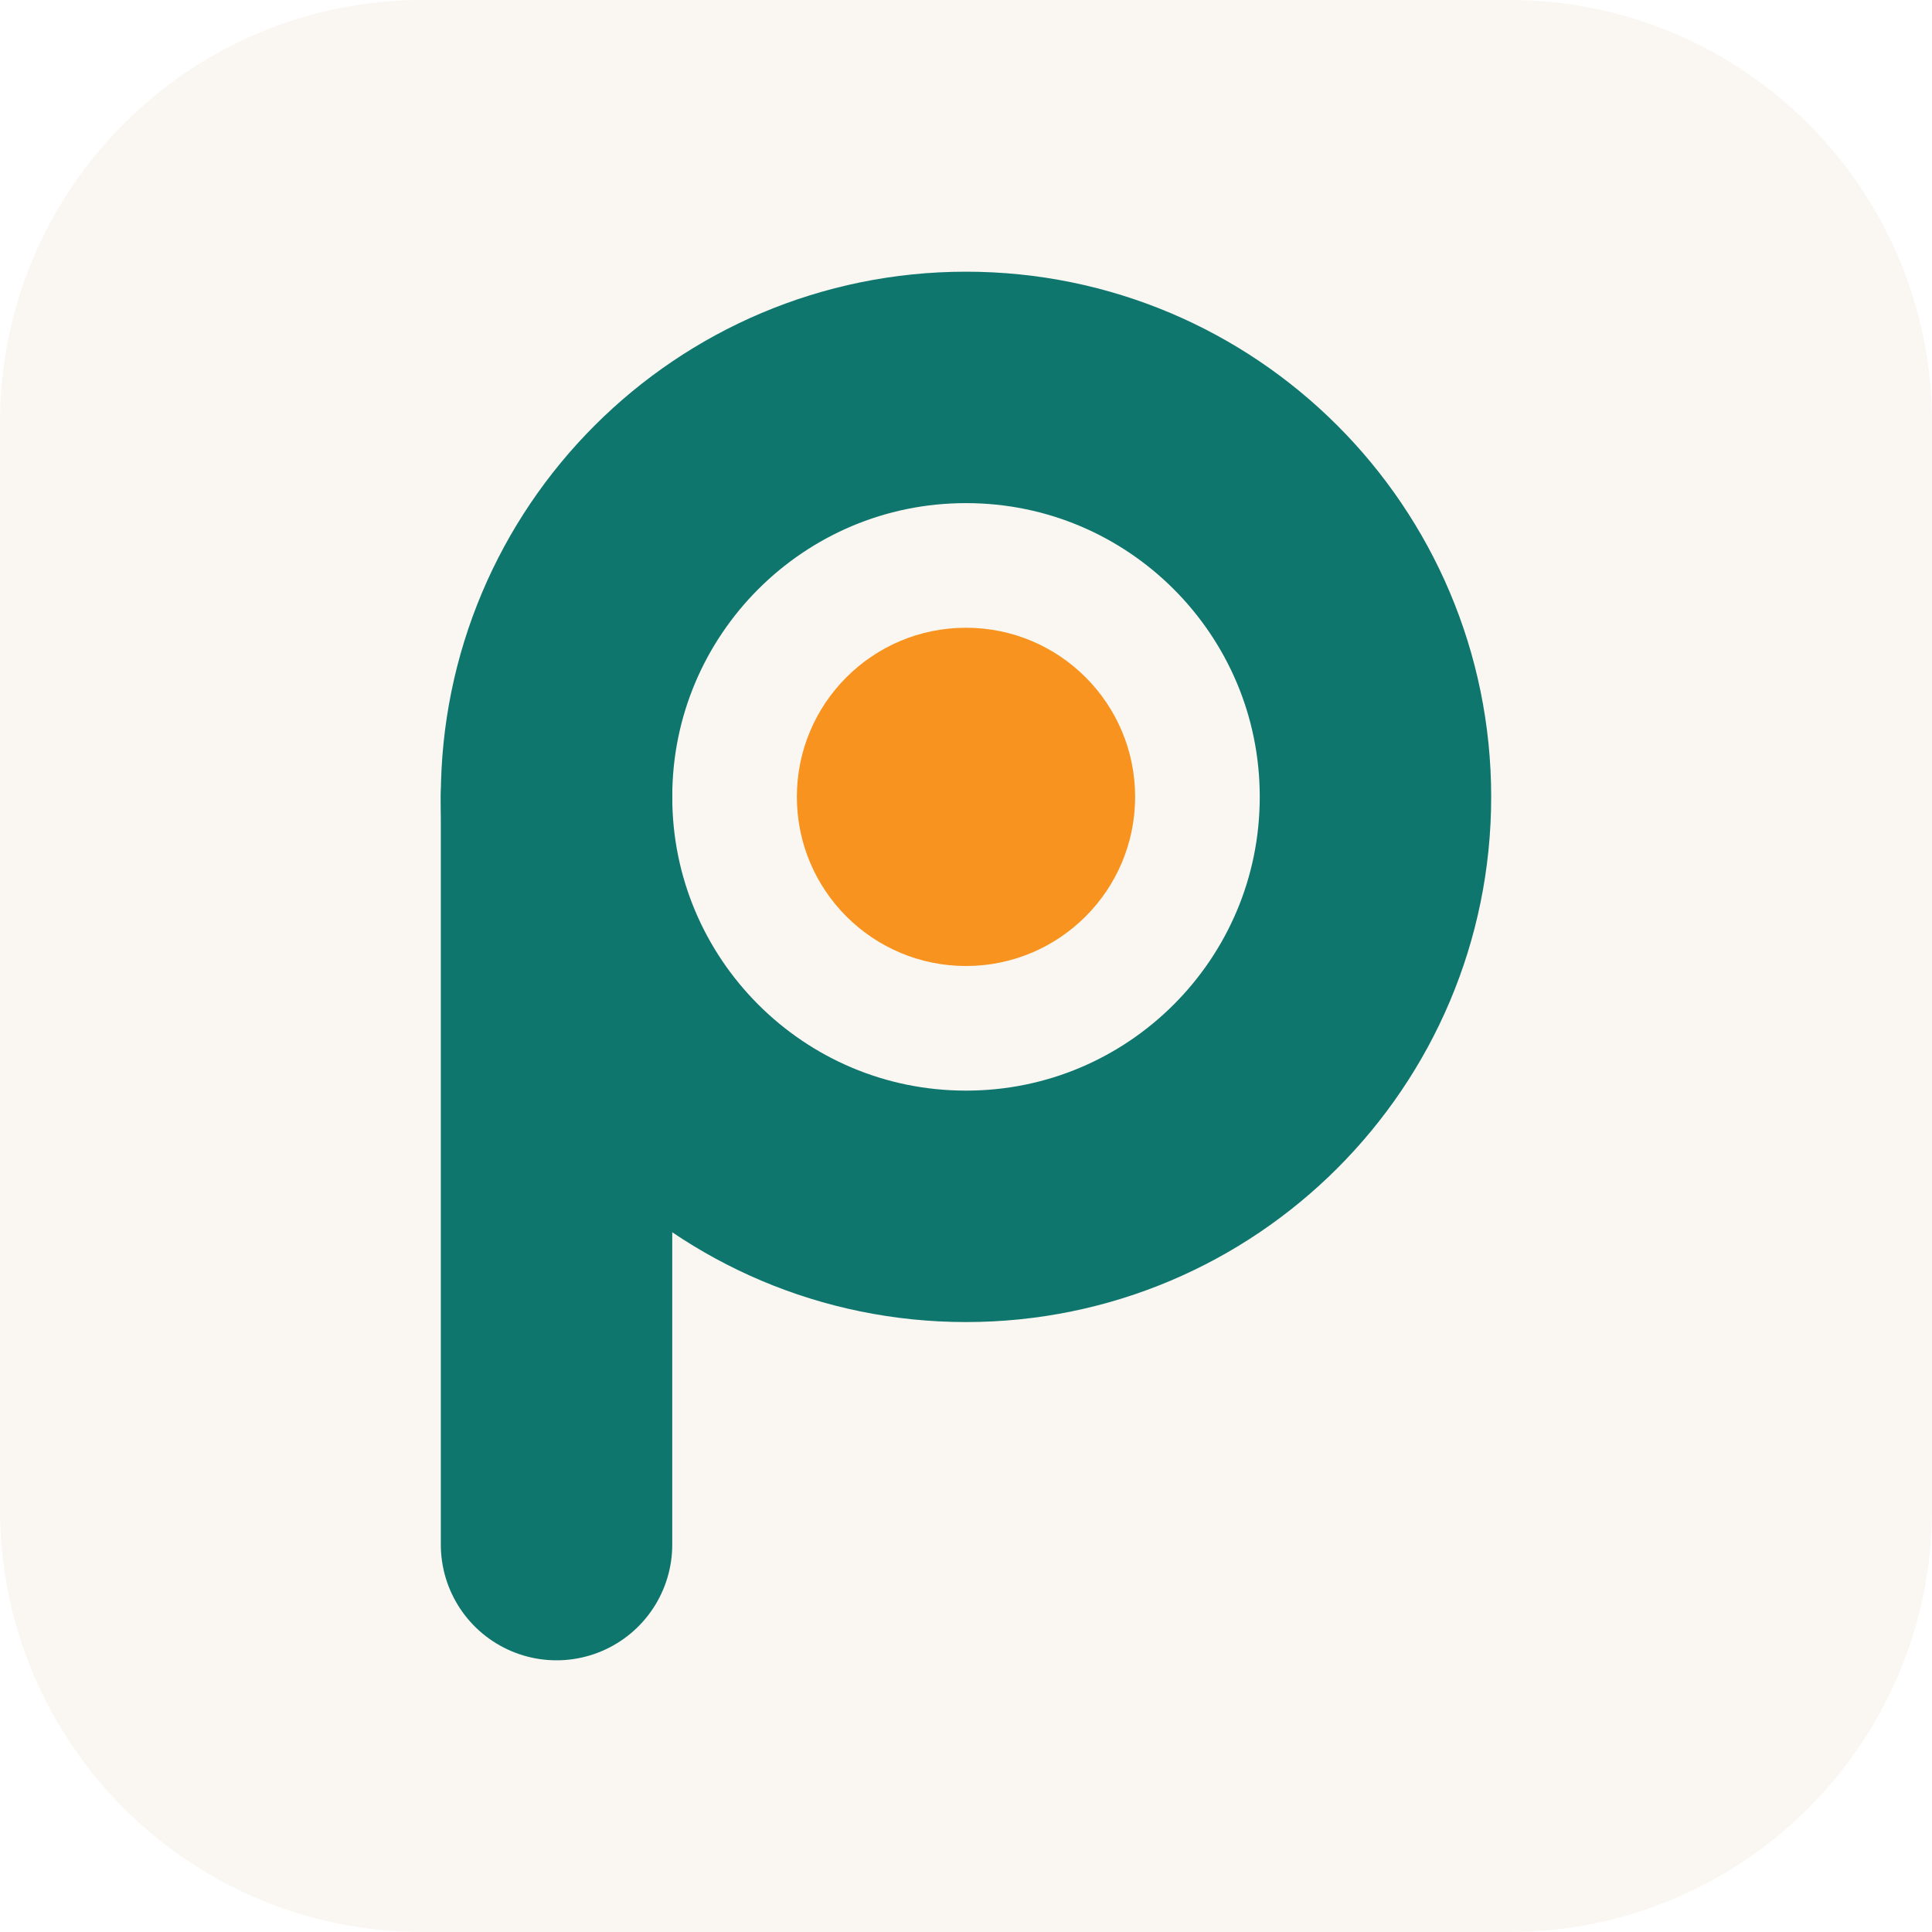
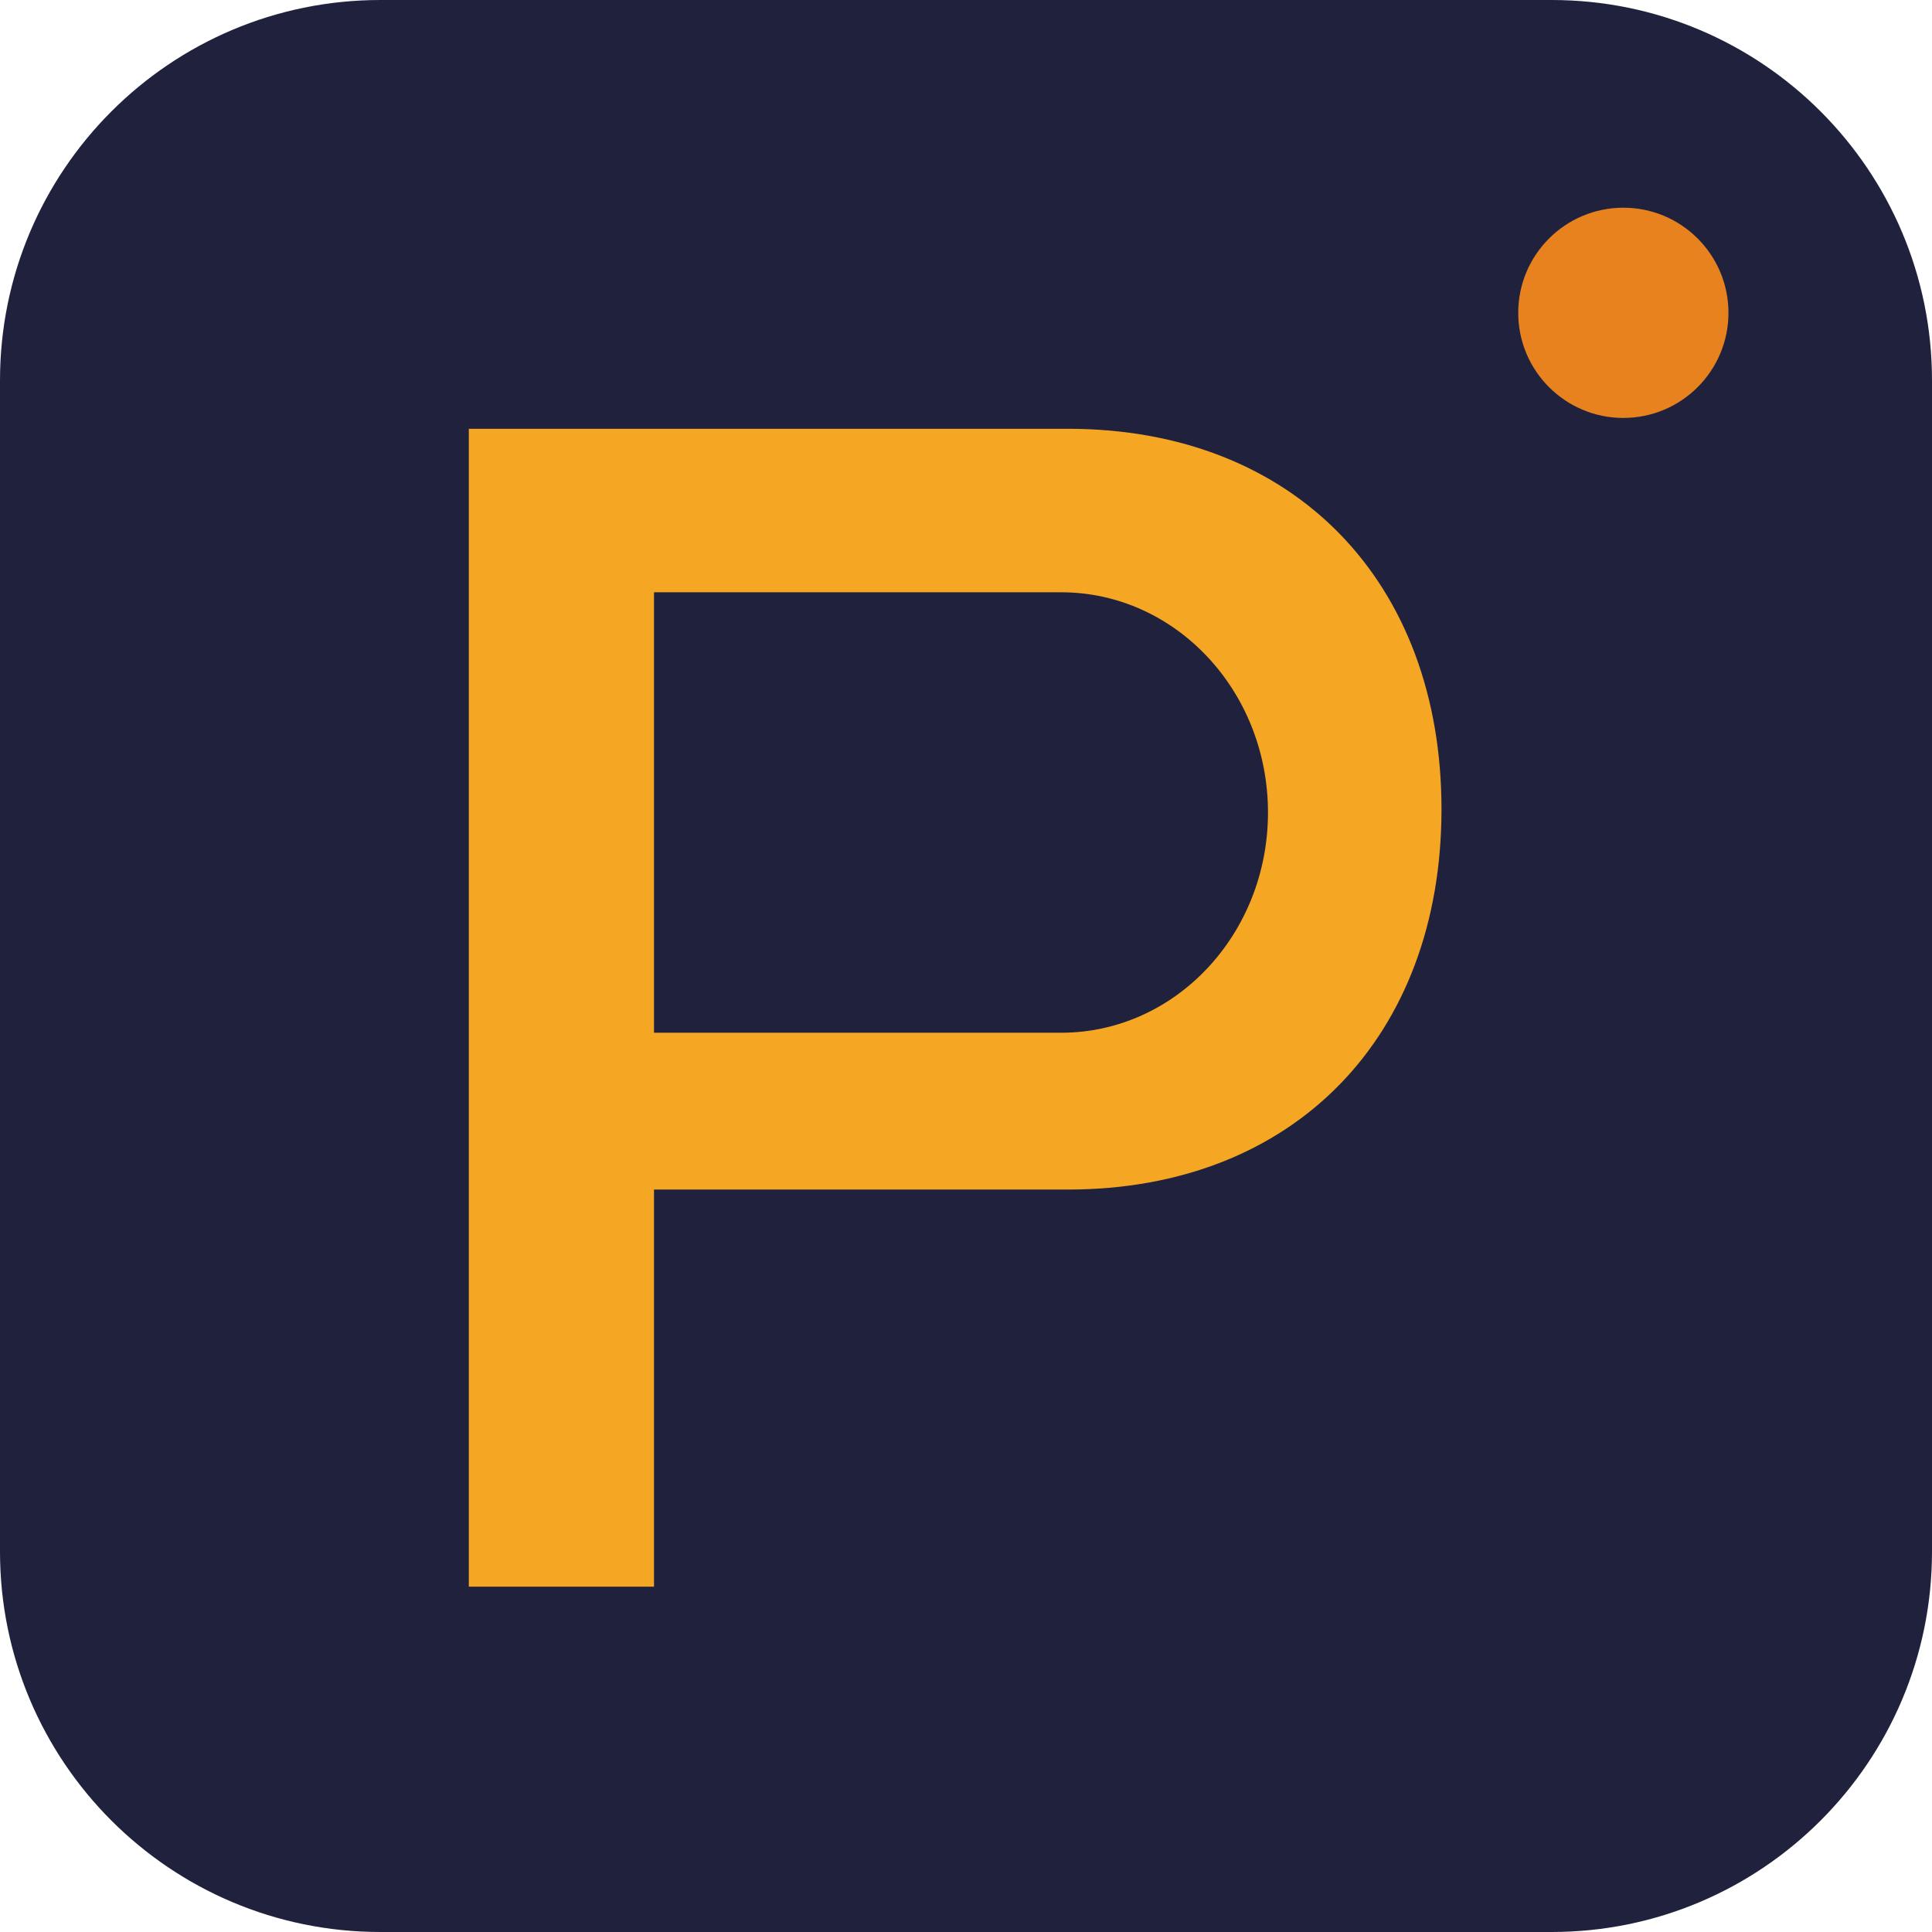
- <svg xmlns="http://www.w3.org/2000/svg" viewBox="0 0 64 64" width="64" height="64">
-   <rect width="64" height="64" rx="14" fill="#FAF7F2" />
-   <g transform="translate(1.333333 2.807692) scale(0.5897436)">
-     <path d="M29 40 V82" fill="none" stroke="#0F766E" stroke-width="13" stroke-linecap="round" />
-     <circle cx="52" cy="40" r="23" fill="none" stroke="#0F766E" stroke-width="13" />
-     <circle cx="52" cy="40" r="9.5" fill="#F7931E" />
-   </g>
+ <svg xmlns="http://www.w3.org/2000/svg" viewBox="0 0 1158 1158" role="img" aria-label="Parosaa">
+   <rect width="1158" height="1158" rx="228" fill="#20223D" />
+   <path fill="#F5A623" fill-rule="evenodd" d="M281 257H640C776 257 864 349 864 485C864 621 776 713 640 713H392V951H281ZM392 355V619H636A124 132 0 0 0 636 355Z" />
+   <circle cx="973" cy="187.5" r="63" fill="#E8821E" />
</svg>
